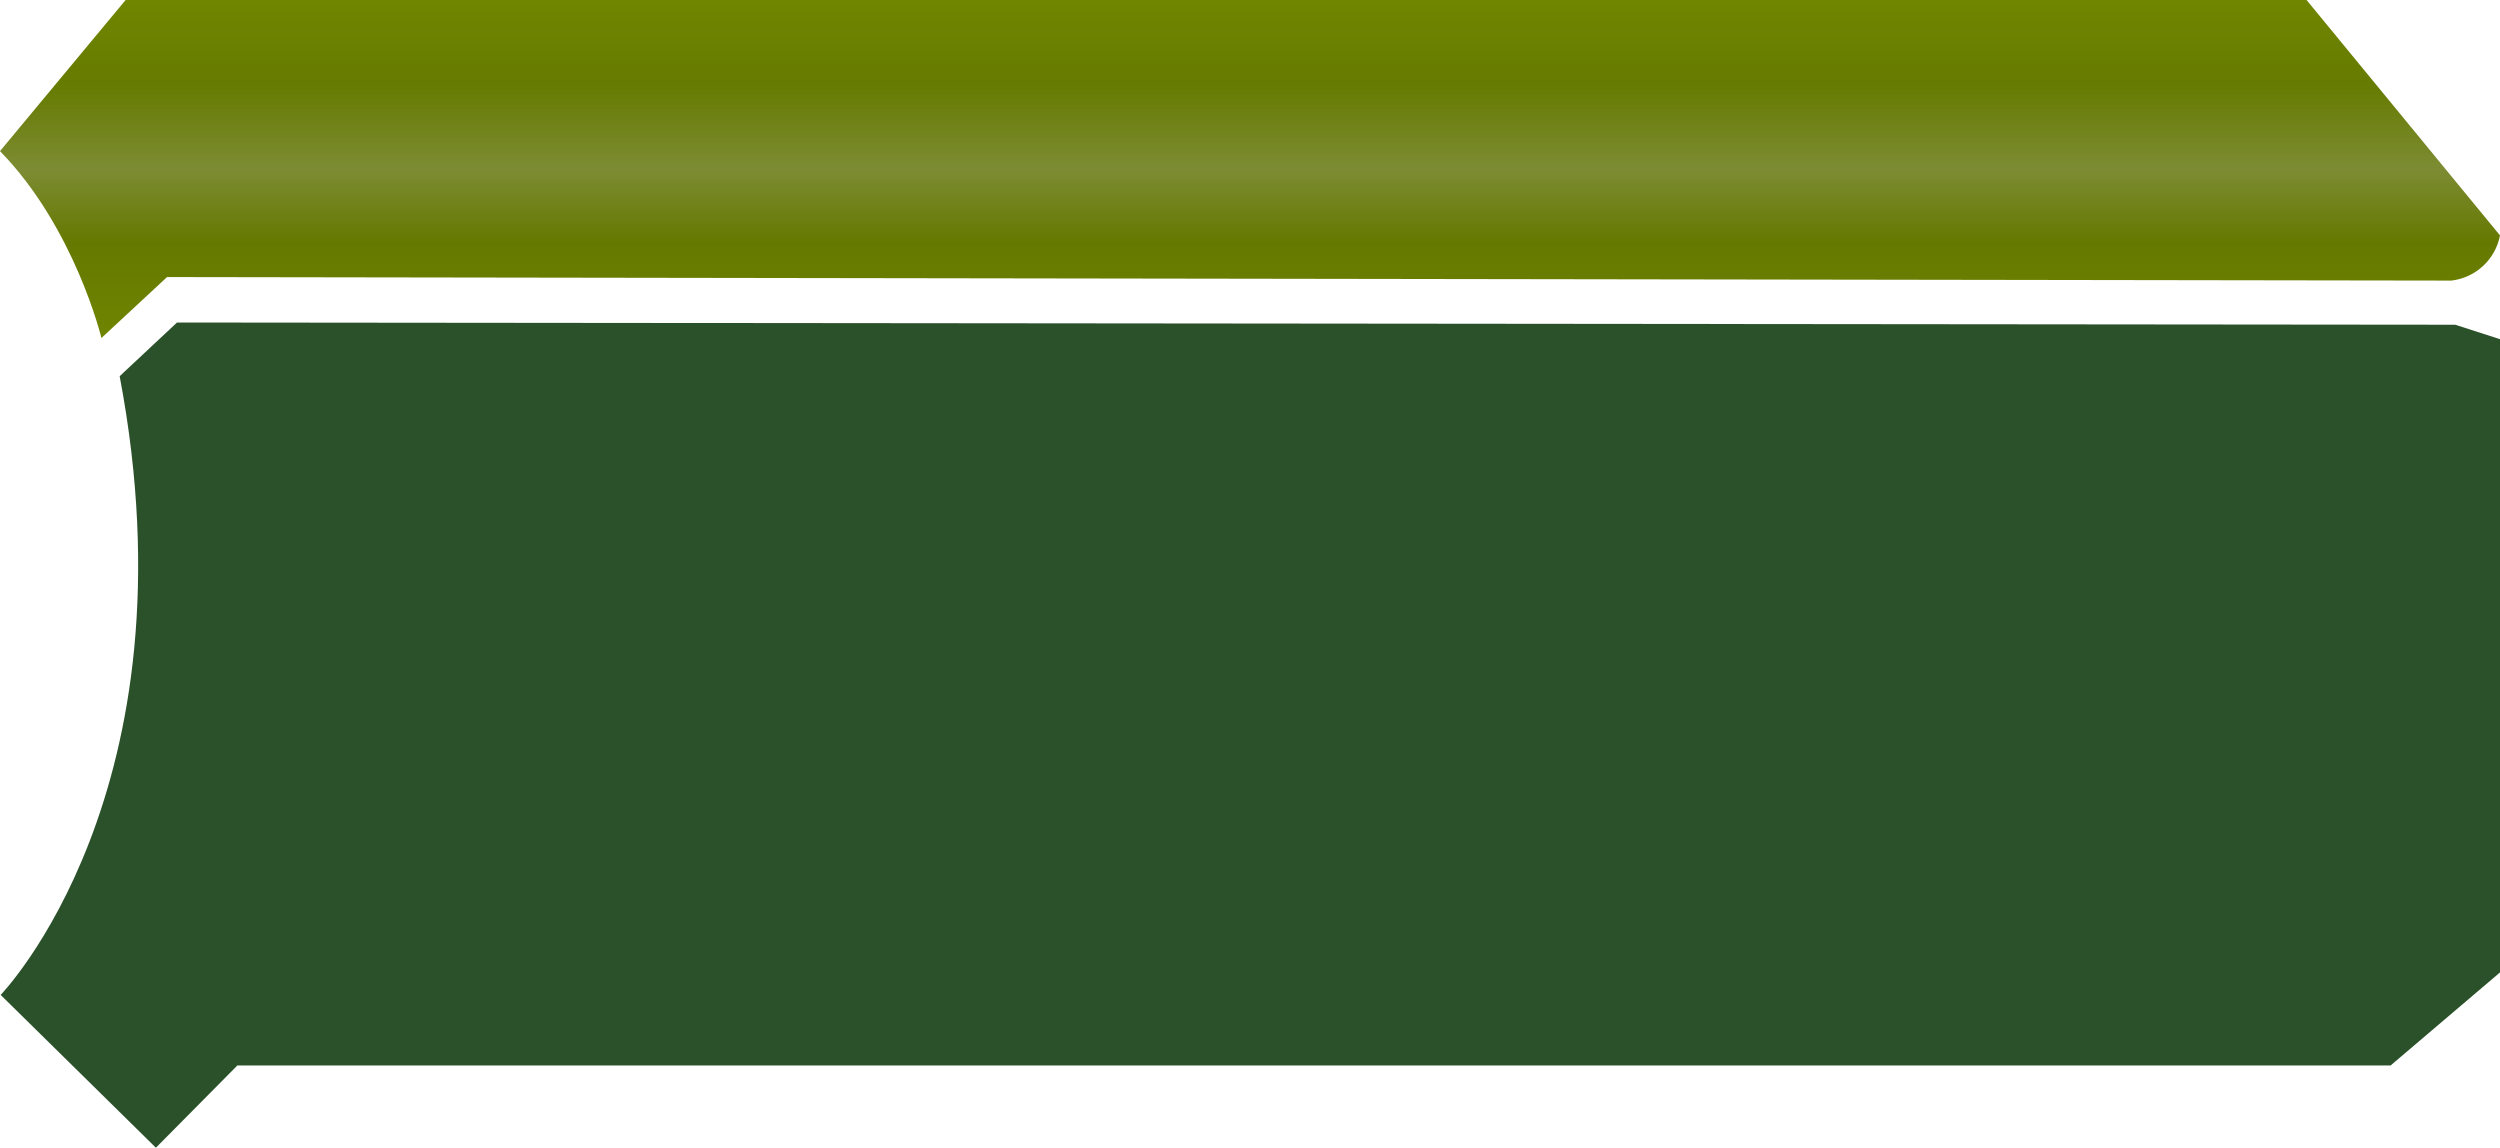
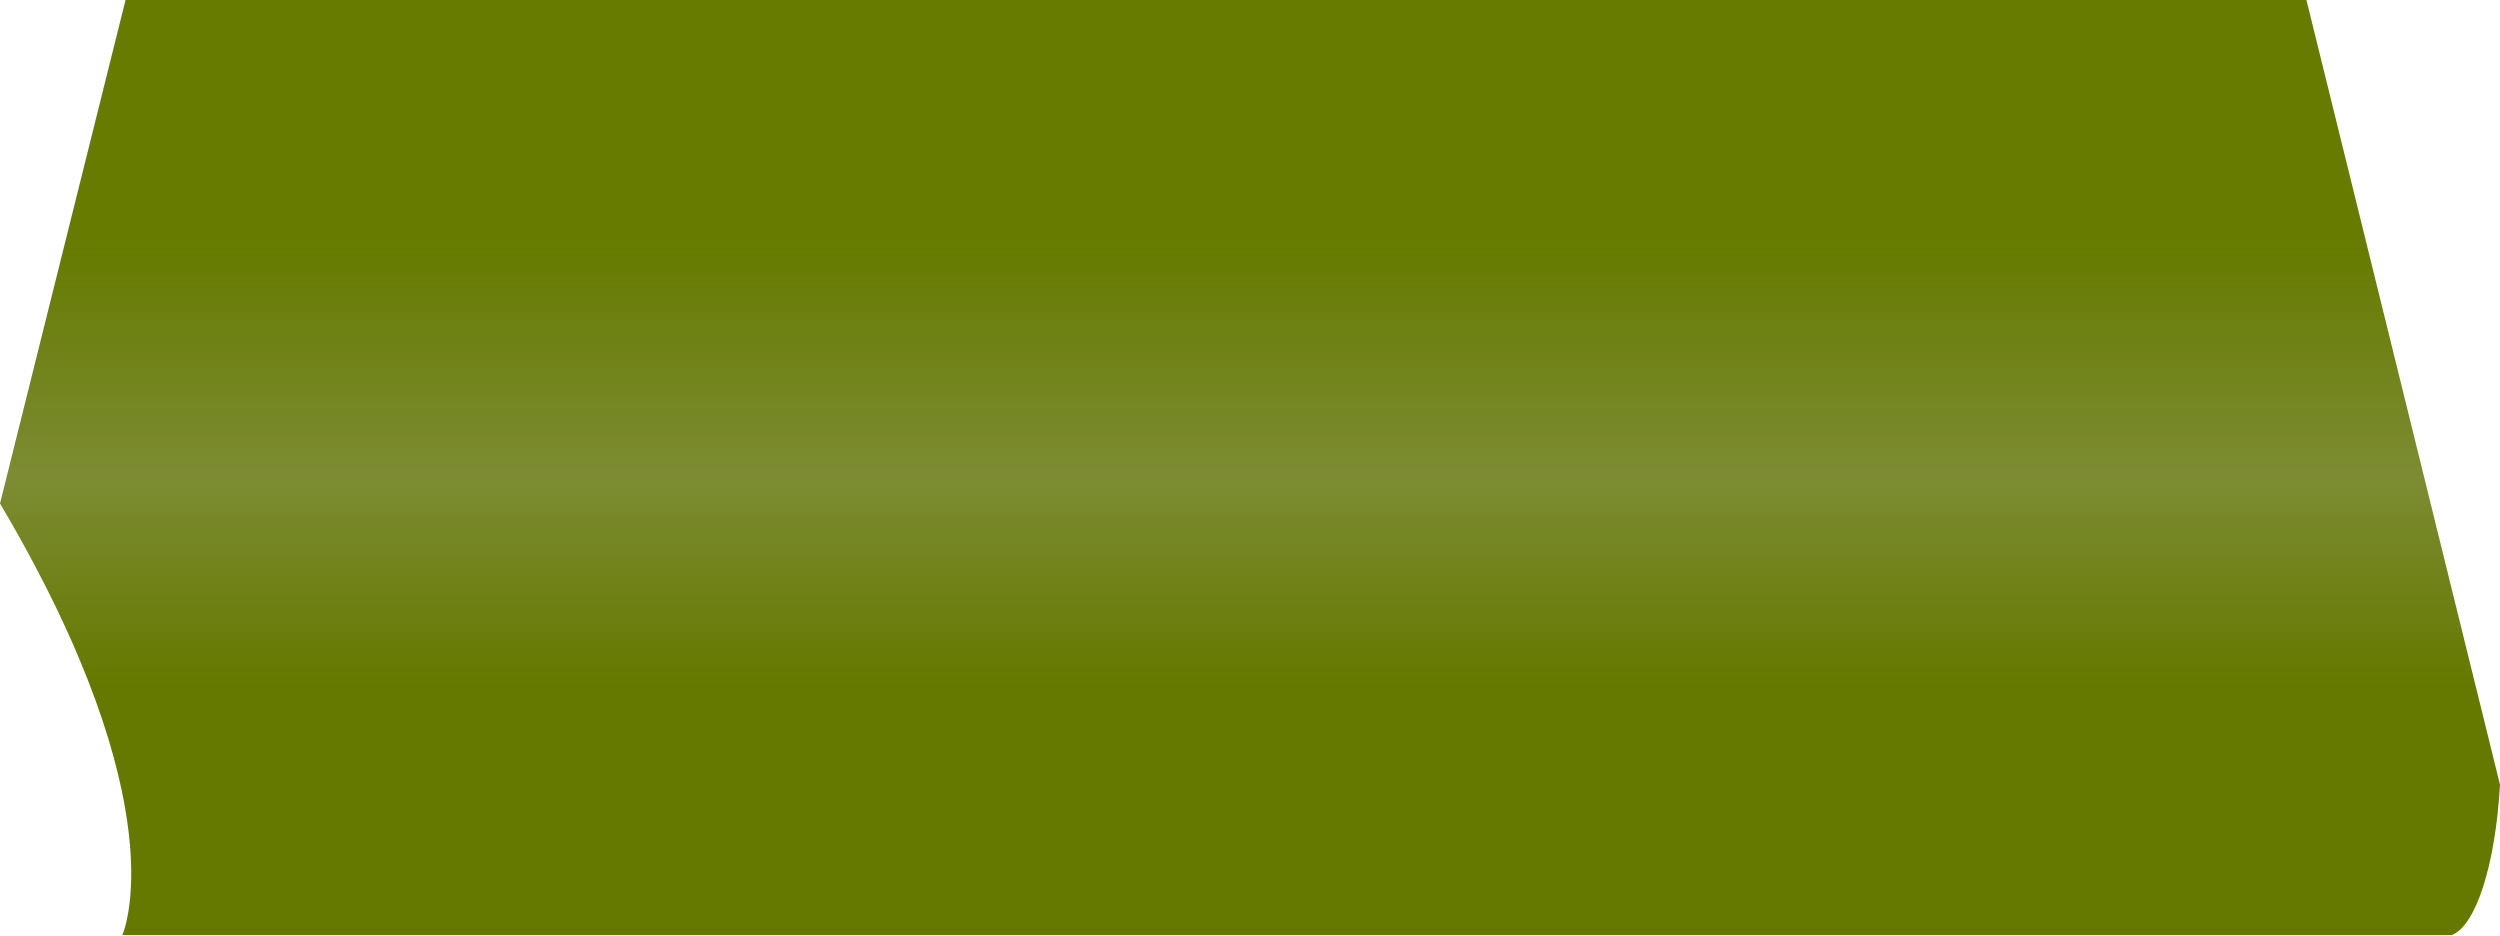
- <svg xmlns="http://www.w3.org/2000/svg" id="ab68a0fe-f011-48e5-9bc3-594957551c28" data-name="Calque 1" viewBox="0 0 382.32 175.52">
-   <defs>
-     <style>.f4e6e61f-971a-47d2-b24a-41970a629c1d{fill:#063306;opacity:0.85;}.abc9bf99-8cb9-41e8-8bac-fd58d08c9613{fill:url(#bebf5f30-1c5c-440f-ab74-13cb4c92f4ba);}</style>
-     <linearGradient id="bebf5f30-1c5c-440f-ab74-13cb4c92f4ba" x1="191.16" x2="191.16" y2="51.69" gradientUnits="userSpaceOnUse">
-       <stop offset="0" stop-color="#708600" />
-       <stop offset="0.25" stop-color="#667b00" />
-       <stop offset="0.5" stop-color="#5c6f00" stop-opacity="0.8" />
-       <stop offset="0.72" stop-color="#657900" />
-       <stop offset="1" stop-color="#6f8500" />
-     </linearGradient>
-   </defs>
-   <path class="f4e6e61f-971a-47d2-b24a-41970a629c1d" d="M18.3,57.53C30.33,121,.1,152.15.1,152.15l23.74,23.37L36.3,162.94H365.59l16.73-14.23V51.87l-6.85-2.21-348.4-.34Z" />
-   <path class="abc9bf99-8cb9-41e8-8bac-fd58d08c9613" d="M15.51,51.69S11.44,34.82,0,23.11L19.21,0H352.74l29.58,36a8.59,8.59,0,0,1-7.43,6.91L25.55,42.37Z" />
+ <svg xmlns="http://www.w3.org/2000/svg" version="1.1" id="ab68a0fe-f011-48e5-9bc3-594957551c28" x="0px" y="0px" viewBox="0 0 382.3 143" style="enable-background:new 0 0 382.3 143;" xml:space="preserve">
+   <style type="text/css">
+ 	.st0{fill:url(#SVGID_1_);}
+ </style>
+   <linearGradient id="SVGID_1_" gradientUnits="userSpaceOnUse" x1="191.16" y1="176.418" x2="191.16" y2="33.423" gradientTransform="matrix(1 0 0 -1 0 178)">
+     <stop offset="0.25" style="stop-color:#667B00" />
+     <stop offset="0.5" style="stop-color:#5C6F00;stop-opacity:0.8" />
+     <stop offset="0.72" style="stop-color:#657900" />
+   </linearGradient>
+   <path class="st0" d="M18.7,143c0,0,8.9-19.4-18.7-66L19.2,0h333.5l29.6,120c-0.7,12.3-3.7,21.6-7.4,23H18.7z" />
</svg>
